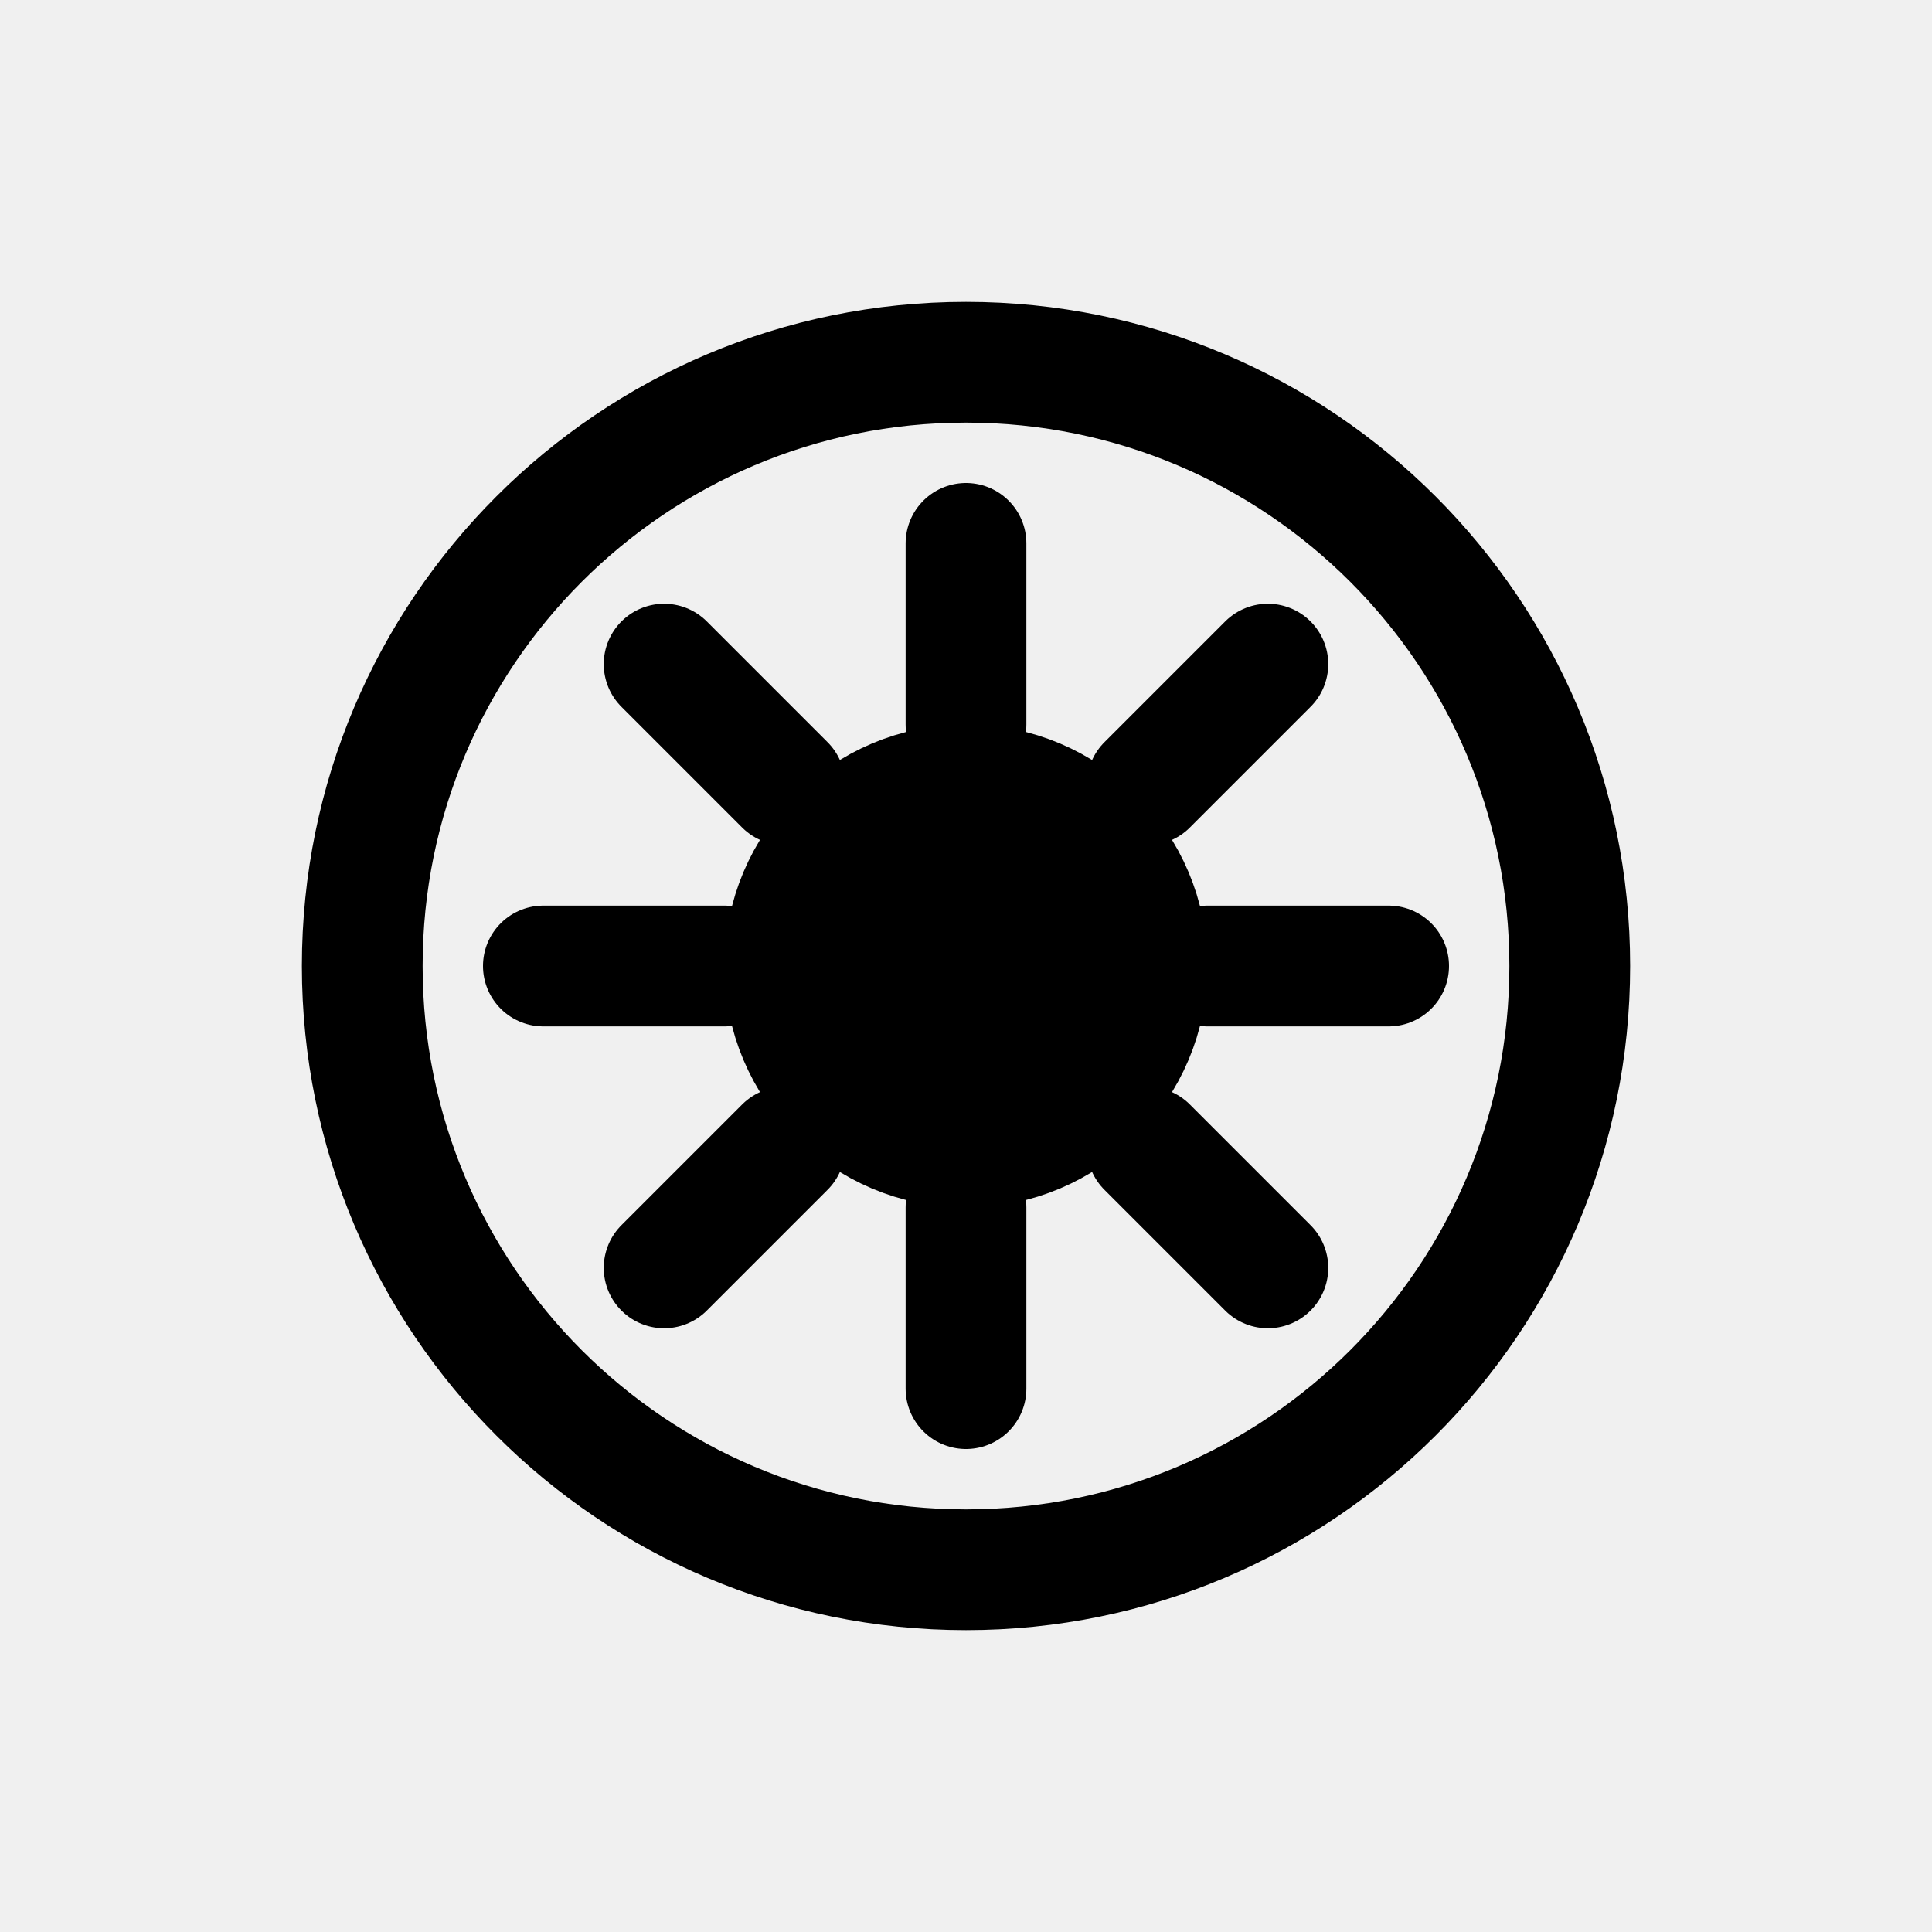
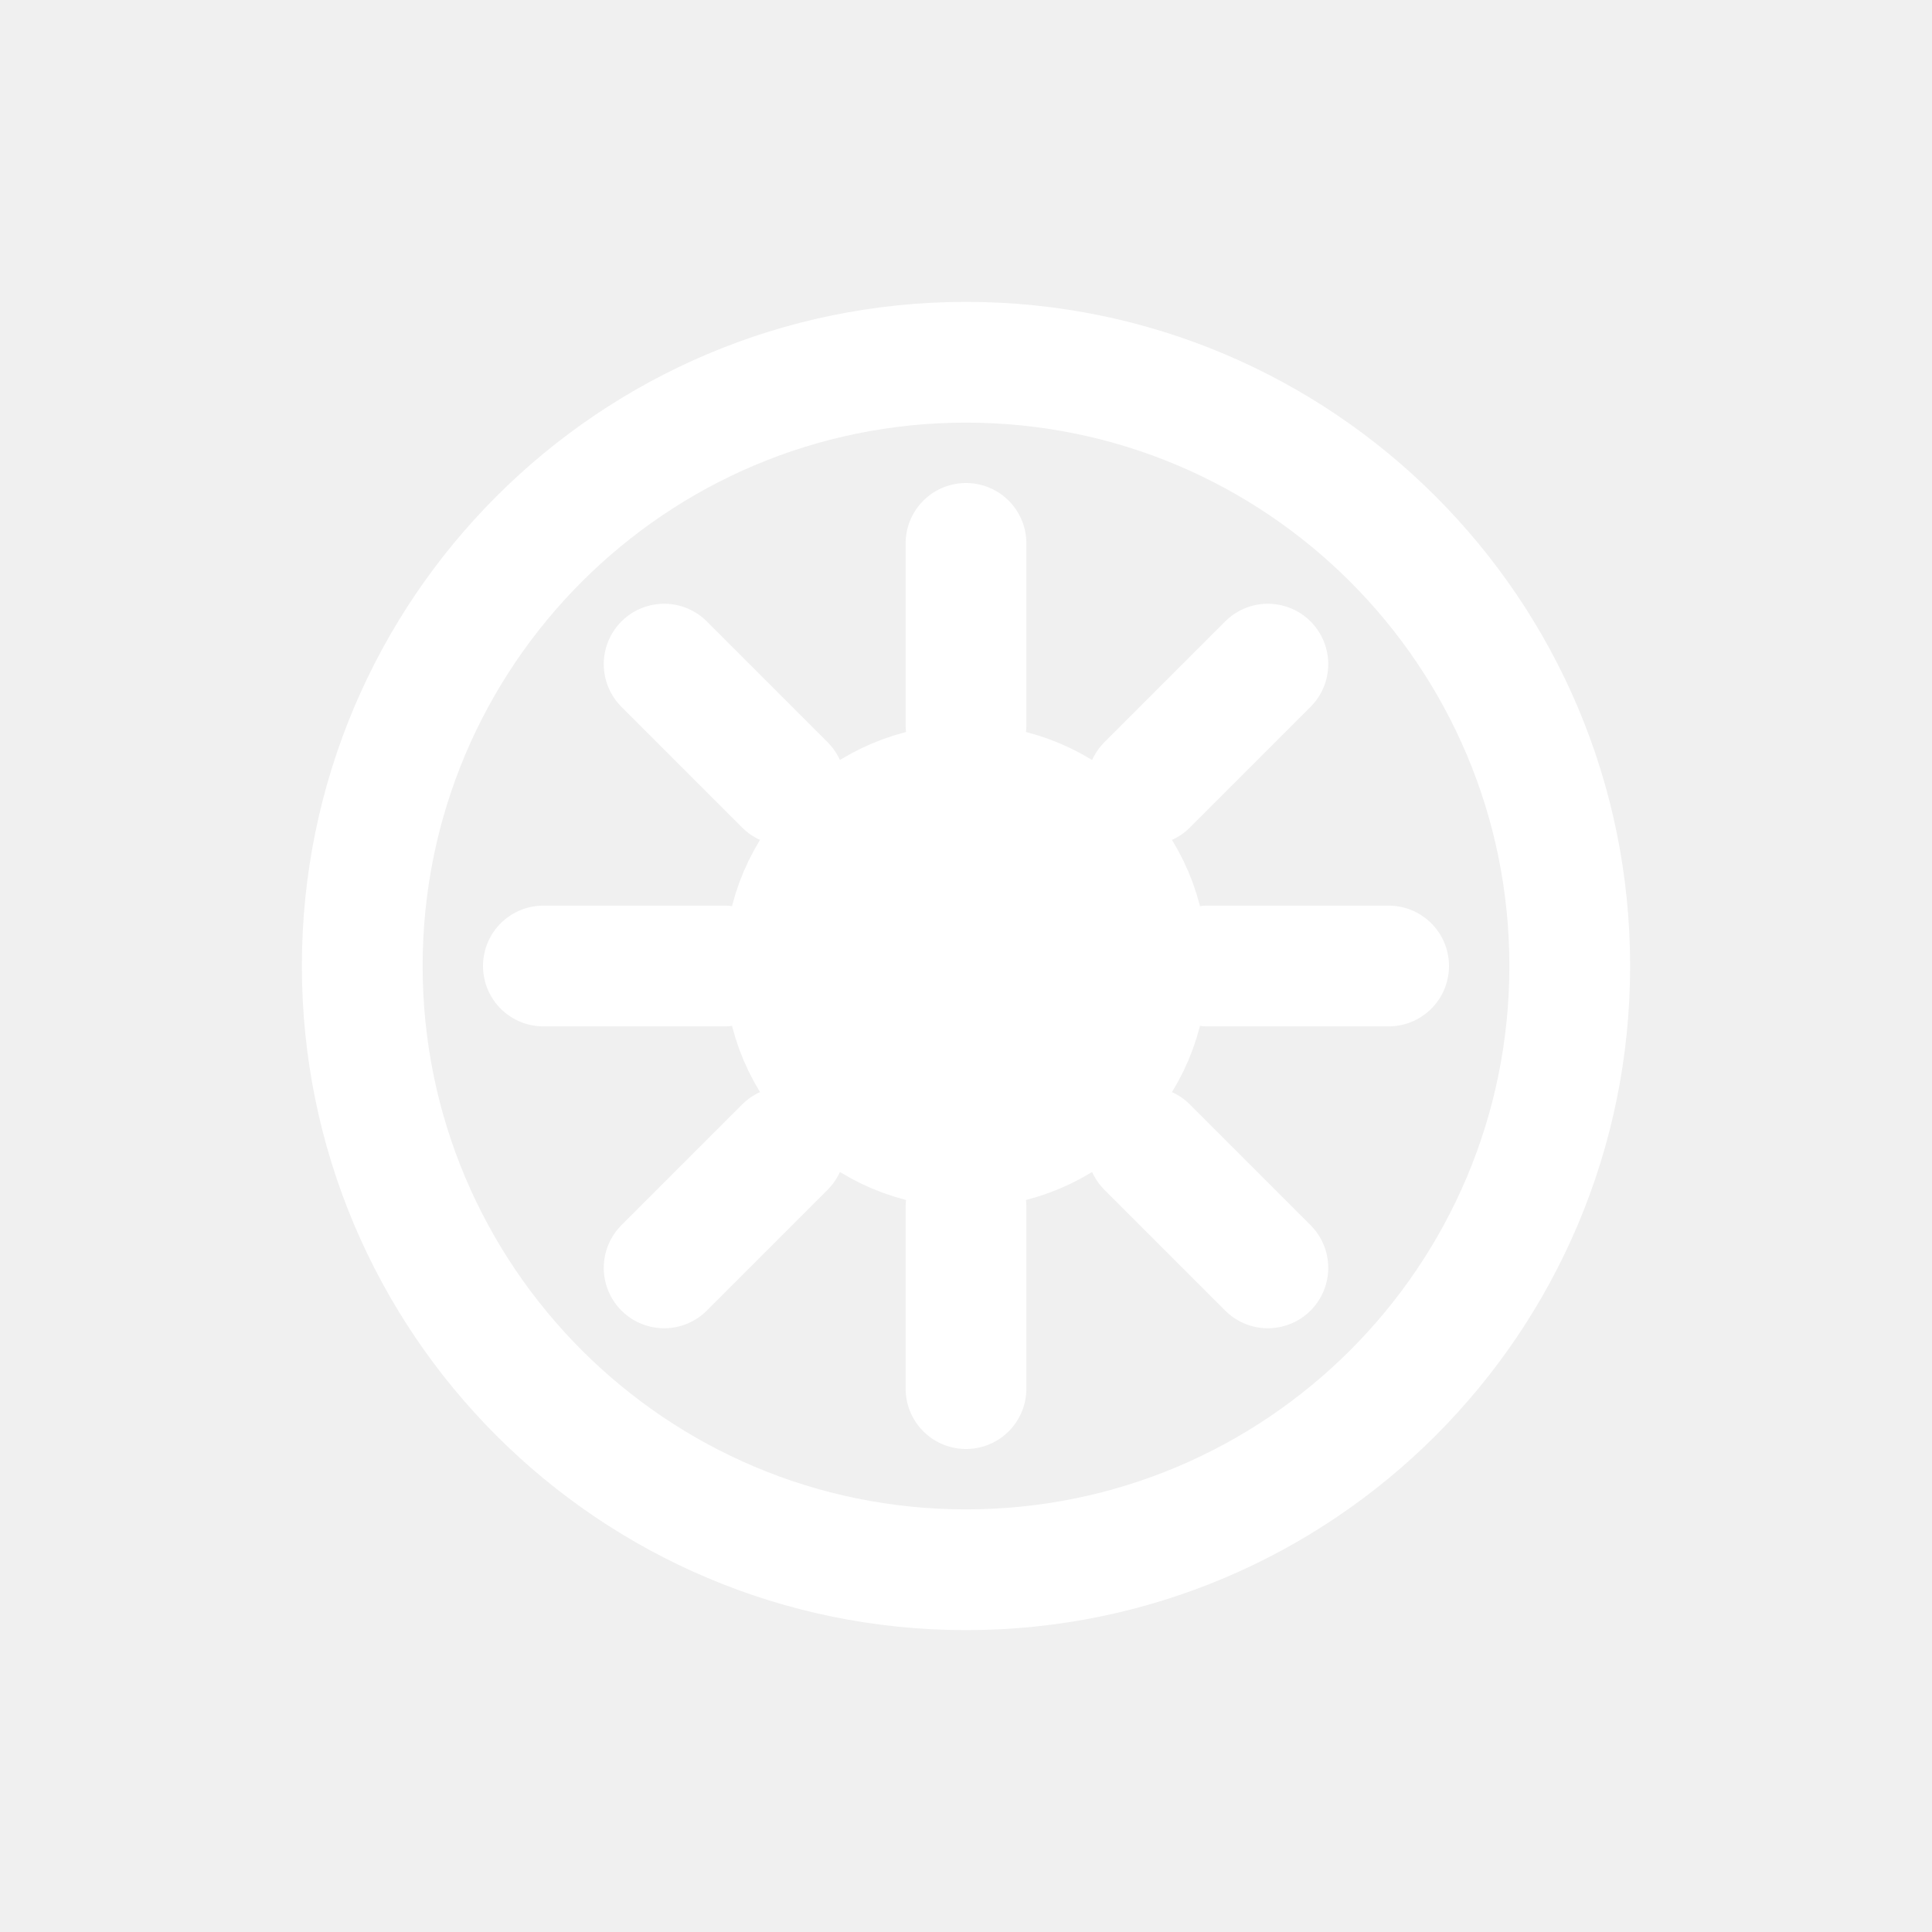
- <svg xmlns="http://www.w3.org/2000/svg" width="64" height="64" viewBox="0 0 64 64" fill="none" stroke="currentColor" stroke-width="4" stroke-linecap="round" stroke-linejoin="round">
+ <svg xmlns="http://www.w3.org/2000/svg" width="64" height="64" viewBox="0 0 64 64" fill="none" stroke="#FFFFFF" stroke-width="4" stroke-linecap="round" stroke-linejoin="round">
  <path d="M52 32a20 20 0 11-40 0 20 20 0 0140 0z" />
  <path d="M32 18v6" />
  <path d="M32 40v6" />
  <path d="M18 32h6" />
  <path d="M40 32h6" />
  <path d="M22 22l4 4" />
  <path d="M38 38l4 4" />
  <path d="M22 42l4-4" />
  <path d="M38 26l4-4" />
-   <circle cx="32" cy="32" r="6" fill="currentColor" />
+   <circle cx="32" cy="32" r="6" fill="#FFFFFF" />
</svg>
